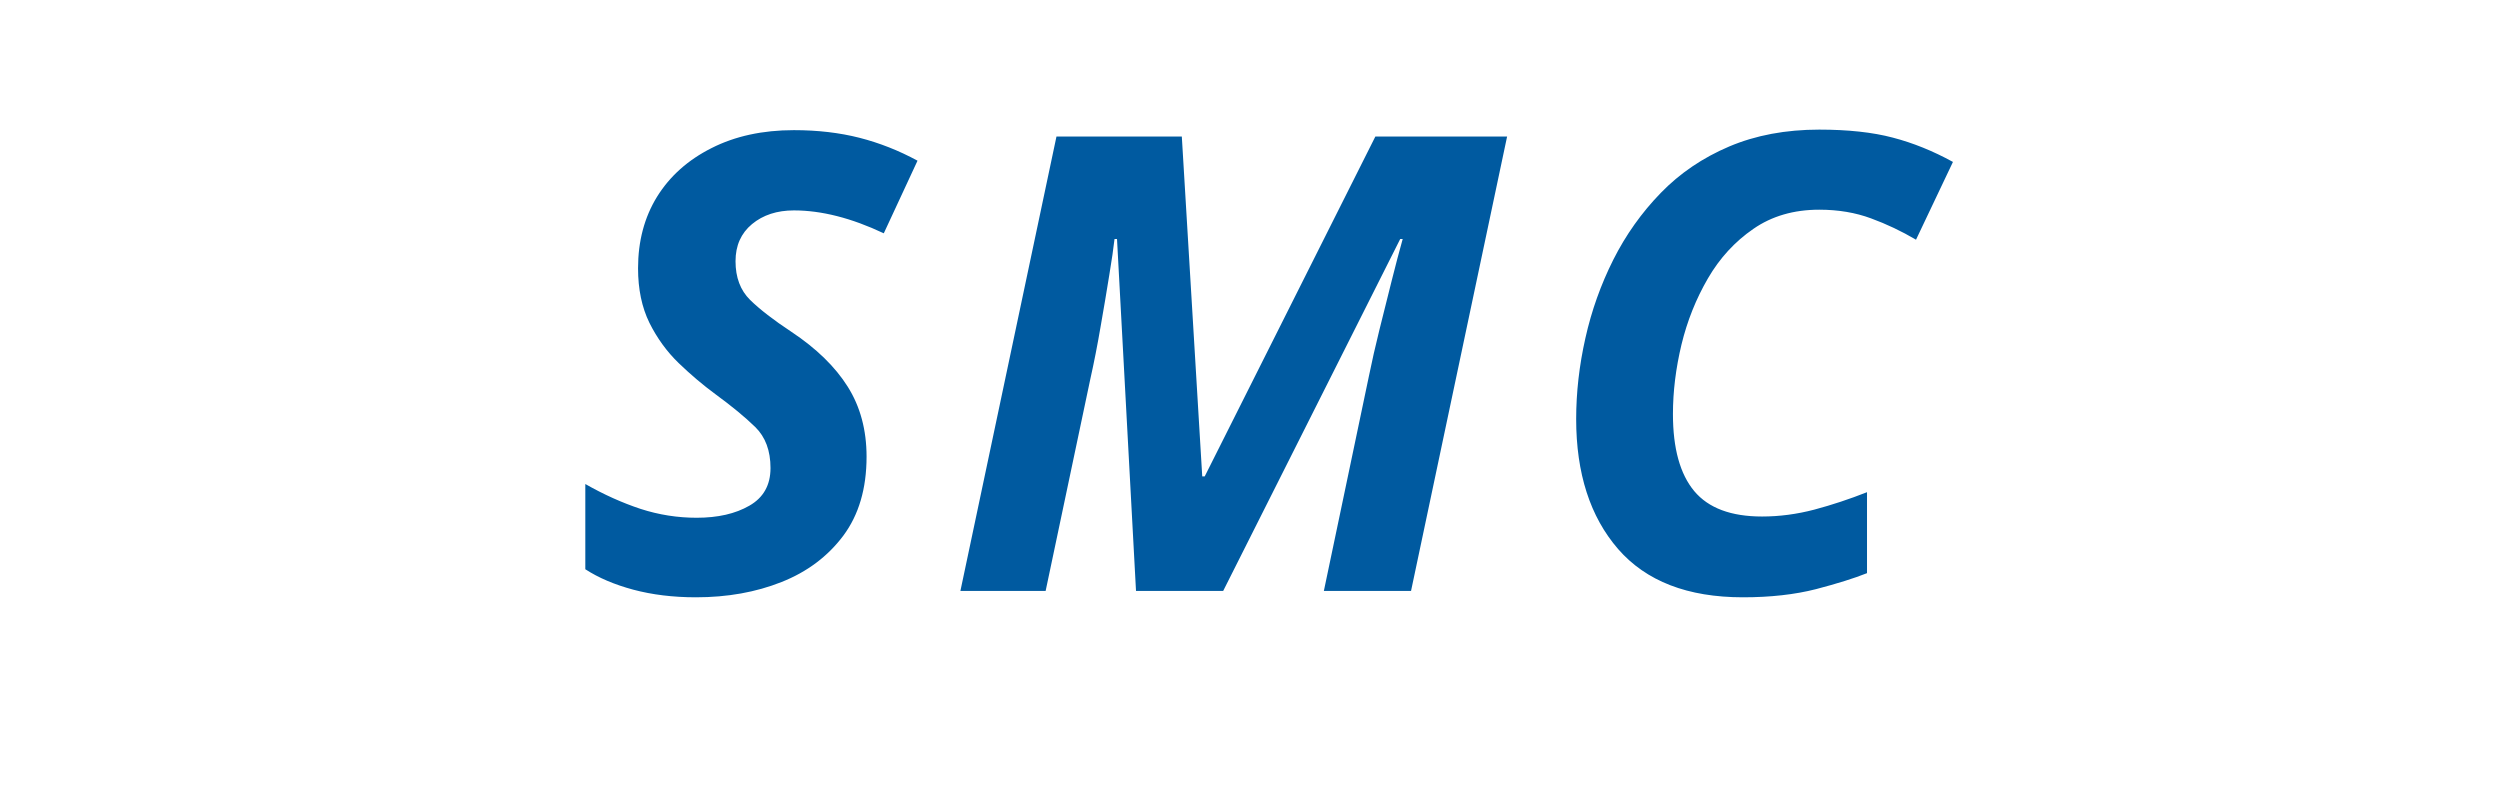
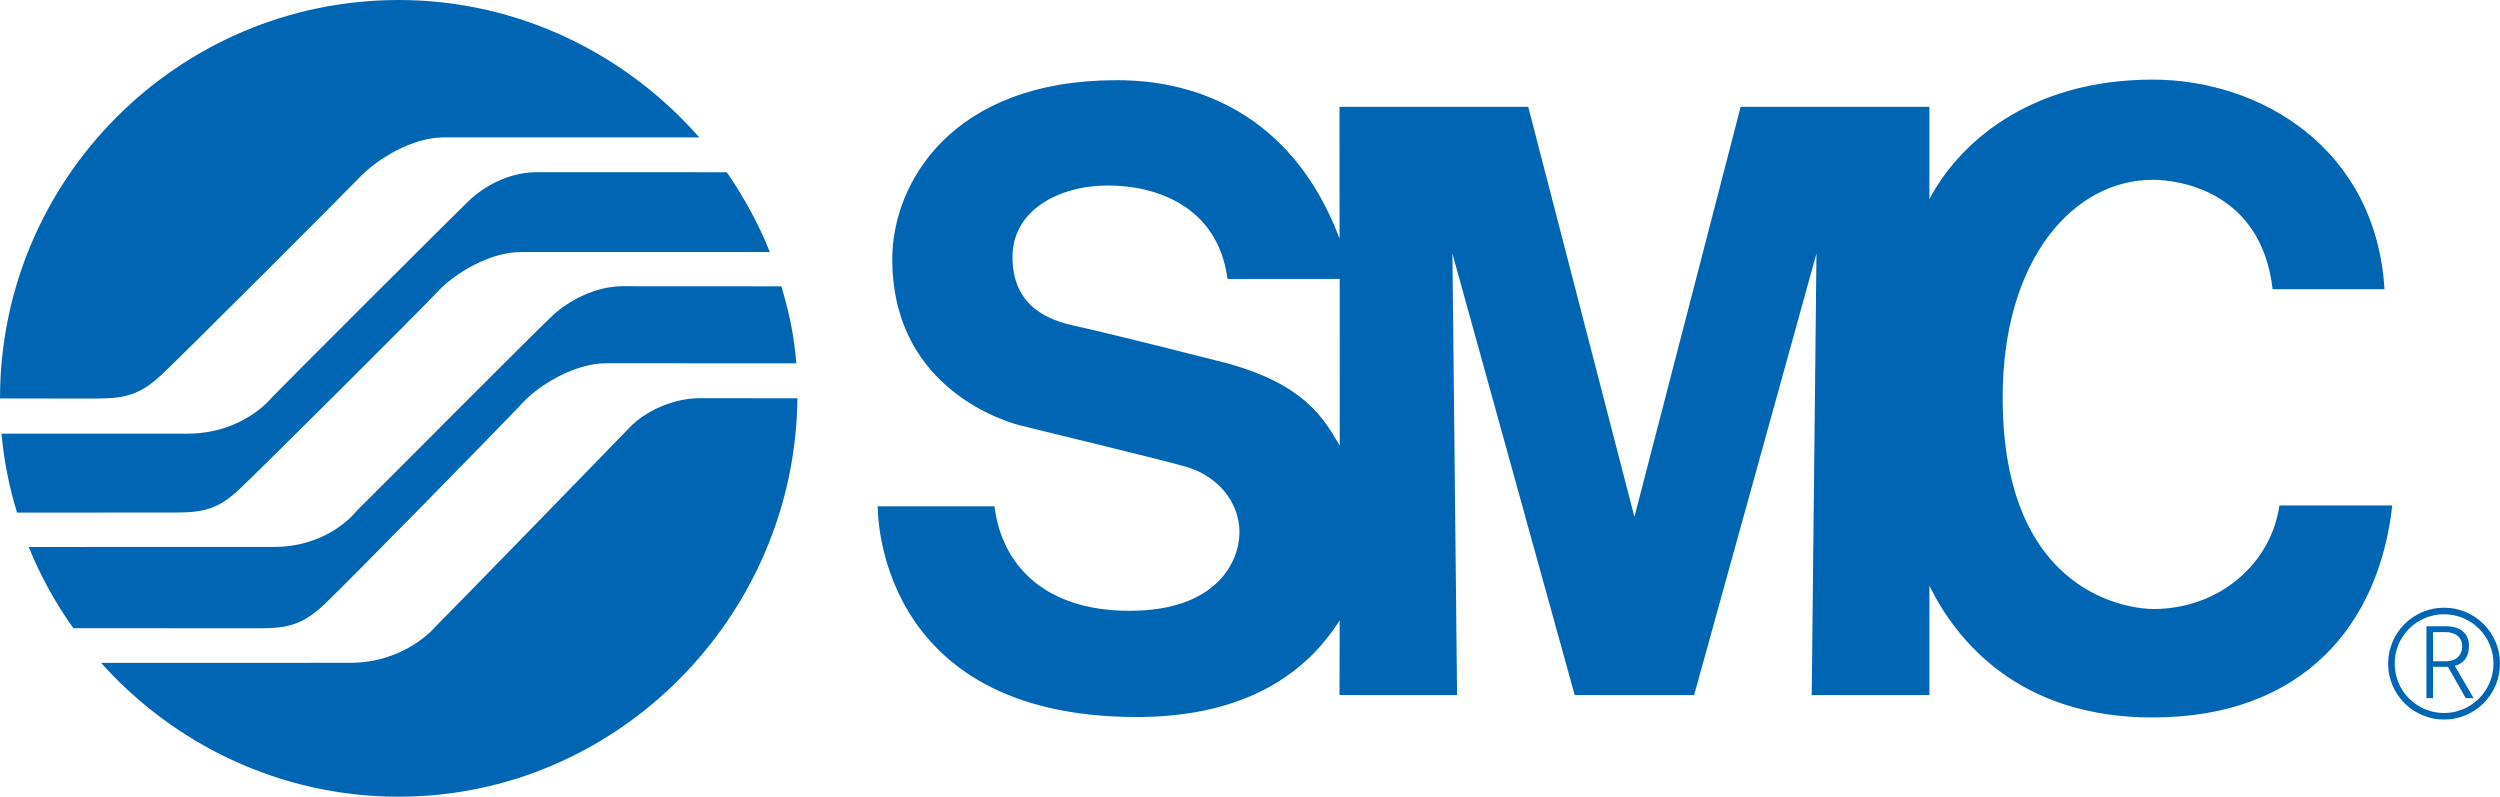
- <svg xmlns="http://www.w3.org/2000/svg" viewBox="0 0 220 70" width="100%" height="100%">
-   <rect width="100%" height="100%" fill="transparent" />
-   <text x="110" y="52" font-family="Arial Black, Impact, sans-serif" font-size="56" font-style="italic" font-weight="900" fill="#005AA0" text-anchor="middle" letter-spacing="3">SMC</text>
+ <svg xmlns="http://www.w3.org/2000/svg" version="1.0" width="100%" height="100%" viewBox="0 0 307.422 97.97" preserveAspectRatio="xMidYMid meet">
+   <path d="M 0,49.002 C 0,22.017 21.951,2.8421709e-14 49.034,2.8421709e-14 C 63.769,2.8421709e-14 77.001,6.655 85.991,16.898 L 54.558,16.898 C 50.673,16.898 46.385,19.574 44.359,21.679 C 42.33,23.782 22.499,43.619 19.909,46.044 C 17.32,48.474 15.459,49.004 12.057,49.004 L 0,49.002 z M 21.53,63.025 C 24.931,63.025 26.793,62.644 29.38,60.216 C 31.974,57.784 51.728,38.11 53.835,35.849 C 55.815,33.704 60.146,30.997 64.03,30.997 L 94.666,30.997 C 93.284,27.521 91.468,24.215 89.365,21.18 L 65.974,21.176 C 62.575,21.176 59.456,22.939 57.608,24.735 C 55.69,26.587 35.369,46.855 33.428,48.881 C 33.428,48.881 29.95,53.324 23.064,53.324 L 0.184,53.33 C 0.485,56.719 1.137,59.88 2.094,63.036 L 21.53,63.025 z M 32.051,77.261 C 35.455,77.261 37.325,76.74 39.905,74.3 C 42.901,71.463 62.008,51.959 64.356,49.444 C 66.353,47.316 70.671,44.671 74.558,44.671 L 97.924,44.68 C 97.654,41.237 97.03,38.406 96.091,35.208 L 76.58,35.197 C 73.178,35.197 69.89,37.01 67.995,38.763 C 65.81,40.781 45.923,60.81 43.875,62.803 C 43.875,62.803 40.55,67.256 33.672,67.256 L 3.531,67.261 C 4.966,70.82 6.822,74.16 9.016,77.245 L 32.051,77.261 z M 12.431,81.511 C 21.407,91.543 34.48,97.97 49.034,97.97 C 75.956,97.97 97.796,75.744 98.056,48.975 L 86.05,48.964 C 82.65,48.964 79.251,50.66 77.471,52.521 C 75.689,54.384 55.444,75.186 53.554,77.052 C 53.554,77.052 49.919,81.507 43.033,81.507 L 12.431,81.511 z M 164.745,54.8 C 162.935,51.784 160.632,47.145 150.255,44.509 C 139.403,41.754 135.031,40.705 132.116,40.055 C 129.205,39.407 124.504,37.867 124.504,31.599 C 124.504,25.849 130.211,22.809 136.246,22.809 C 142.074,22.809 149.741,25.286 150.95,34.299 L 164.741,34.299 L 164.745,54.8 z M 237.255,13.131 L 214.046,13.131 L 200.982,63.56 L 187.924,13.131 L 164.716,13.131 L 164.725,29.348 C 157.65,10.598 142.041,9.861 137.298,9.861 C 117.004,9.861 109.718,22.54 109.718,31.876 C 109.718,46.879 122.134,51.468 125.53,52.33 C 128.45,53.075 143.156,56.584 146.042,57.458 C 149.604,58.538 152.414,61.612 152.414,65.451 C 152.414,69.064 149.604,75.11 138.917,75.11 C 128.23,75.11 123.154,69.279 122.293,62.267 L 107.938,62.267 C 107.938,62.267 107.399,88.17 139.776,88.17 C 153.625,88.17 160.894,82.386 164.739,76.276 L 164.716,85.475 L 179.175,85.471 L 178.601,31.175 L 193.64,85.471 L 208.322,85.471 L 223.369,31.175 L 222.785,85.471 L 237.255,85.475 L 237.259,72.028 C 240.556,78.731 248.199,88.225 264.702,88.225 C 283.329,88.225 292.572,76.675 294.172,62.156 L 280.292,62.156 C 279.299,69.224 272.981,74.89 264.78,74.89 C 262.514,74.89 246.265,73.653 246.265,48.881 C 246.265,31.825 255.012,22.11 264.727,22.11 C 267.8,22.11 278.055,23.405 279.464,35.564 L 293.219,35.564 C 292.144,18.128 277.84,9.79 264.727,9.79 C 249.3,9.79 240.711,17.879 237.255,24.494 L 237.255,13.131 M 303.207,85.846 L 301.024,81.999 L 299.185,81.999 L 299.185,85.846 L 298.375,85.846 L 298.375,77.009 L 300.83,77.009 C 302.431,77.009 303.606,77.806 303.606,79.415 C 303.606,80.945 302.769,81.668 301.861,81.88 L 304.181,85.846 L 303.207,85.846 z M 300.709,77.73 L 299.185,77.73 L 299.185,81.319 L 300.726,81.319 C 301.942,81.319 302.769,80.695 302.769,79.426 C 302.769,78.293 301.839,77.73 300.709,77.73 z M 300.54,88.48 C 302.384,88.48 304.105,87.766 305.407,86.471 C 306.702,85.17 307.422,83.445 307.422,81.606 C 307.422,79.77 306.702,78.039 305.407,76.744 C 304.105,75.442 302.384,74.729 300.54,74.729 C 296.75,74.729 293.666,77.815 293.666,81.606 C 293.666,83.445 294.381,85.17 295.679,86.471 C 296.981,87.766 298.709,88.48 300.54,88.48 z M 294.474,81.606 C 294.474,79.976 295.1,78.456 296.249,77.312 C 297.395,76.164 298.924,75.535 300.54,75.535 C 302.169,75.535 303.691,76.164 304.841,77.312 C 305.986,78.456 306.617,79.976 306.617,81.606 C 306.617,84.954 303.896,87.679 300.54,87.679 C 298.924,87.679 297.395,87.043 296.249,85.899 C 295.1,84.75 294.474,83.226 294.474,81.606" style="fill:#0066b3;fill-opacity:1;fill-rule:nonzero;stroke:none" />
</svg>
